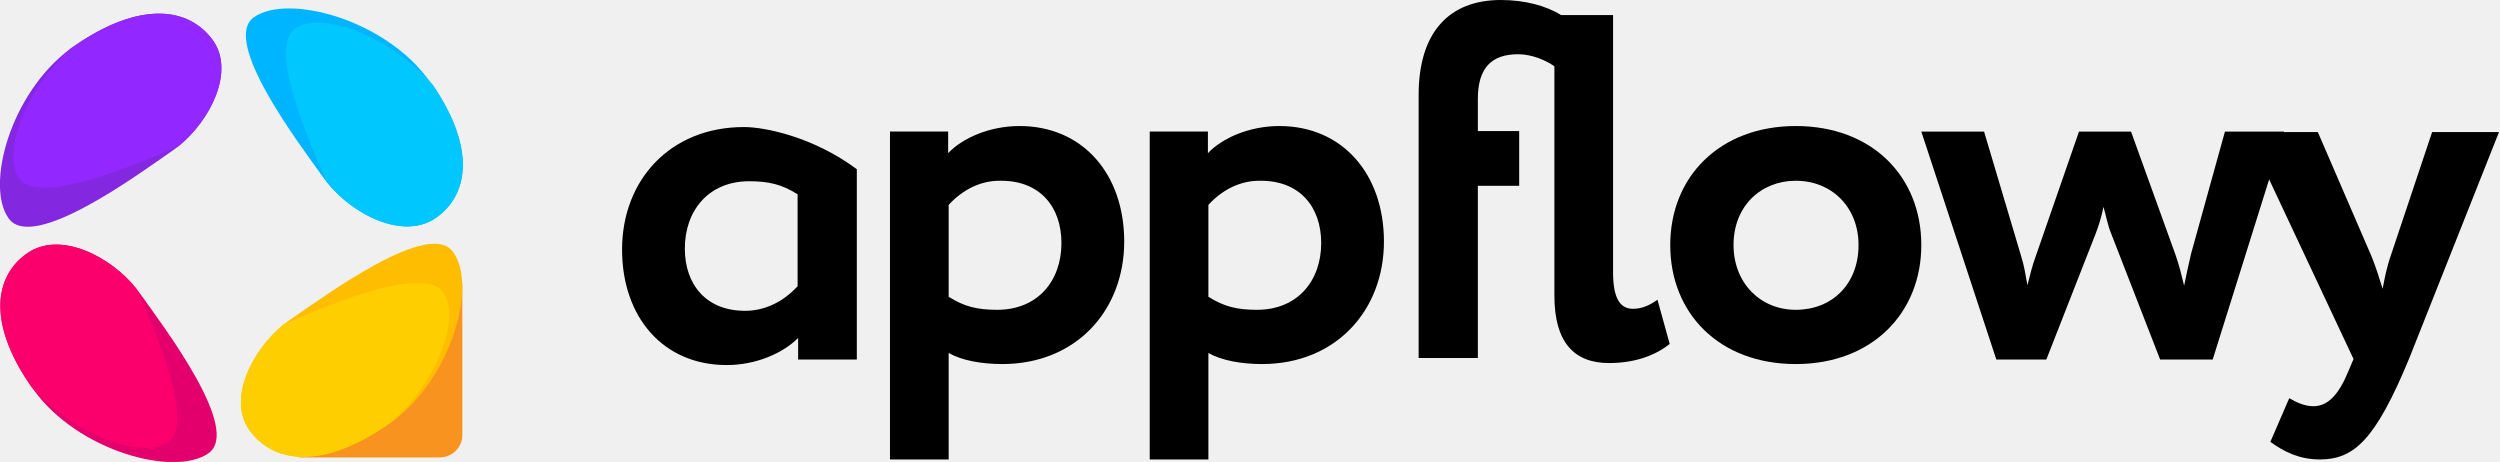
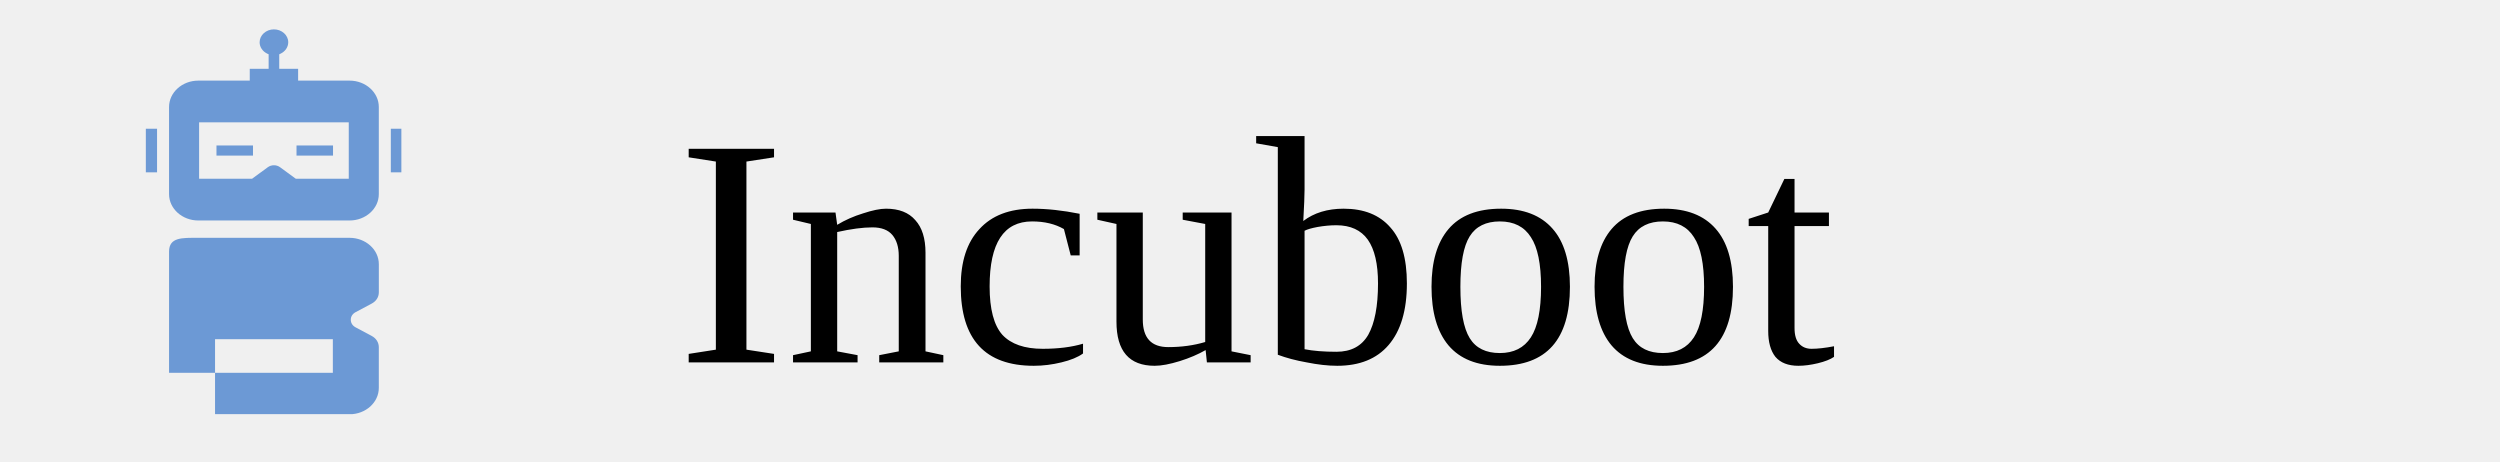
- <svg xmlns="http://www.w3.org/2000/svg" width="92" height="17" viewBox="0 0 92 17" fill="none">
-   <g clip-path="url(#clip0)">
-     <path d="M32.732 4.841H34.892V5.636C35.418 5.082 36.413 4.638 37.521 4.638C39.85 4.638 41.371 6.412 41.371 8.888C41.371 11.42 39.606 13.397 36.883 13.397C36.132 13.397 35.399 13.268 34.911 12.99V16.908H32.751V4.841H32.732ZM34.911 7.539V10.921C35.493 11.29 35.981 11.401 36.695 11.401C38.197 11.401 39.061 10.329 39.061 8.944C39.061 7.613 38.272 6.652 36.845 6.652C36.113 6.634 35.437 6.966 34.911 7.539Z" fill="black" />
-     <path d="M27.38 4.675C24.657 4.675 22.892 6.633 22.892 9.184C22.892 11.66 24.394 13.434 26.742 13.434C27.831 13.434 28.826 12.99 29.371 12.436V13.23H31.531V6.227C29.916 5.026 28.131 4.675 27.38 4.675ZM29.352 10.532C28.826 11.105 28.15 11.438 27.418 11.438C25.991 11.438 25.202 10.477 25.202 9.147C25.202 7.761 26.066 6.67 27.568 6.67C28.282 6.67 28.77 6.781 29.352 7.151V10.532Z" fill="black" />
-     <path d="M42.291 4.841H44.451V5.636C44.977 5.082 45.972 4.638 47.08 4.638C49.408 4.638 50.929 6.412 50.929 8.888C50.929 11.42 49.164 13.397 46.441 13.397C45.69 13.397 44.958 13.268 44.469 12.99V16.908H42.31V4.841H42.291ZM44.469 7.539V10.921C45.052 11.29 45.54 11.401 46.254 11.401C47.756 11.401 48.62 10.329 48.62 8.944C48.62 7.613 47.831 6.652 46.404 6.652C45.671 6.634 44.995 6.966 44.469 7.539Z" fill="black" />
-     <path d="M57.202 2.439C56.883 2.217 56.376 1.996 55.868 1.996C54.892 1.996 54.385 2.495 54.385 3.64V4.823H55.906V6.837H54.385V13.175H52.206V3.492C52.206 1.183 53.333 0 55.23 0C56.094 0 56.883 0.203 57.446 0.554H59.361V10.015C59.361 10.958 59.606 11.364 60.094 11.364C60.451 11.364 60.732 11.216 60.995 11.031L61.446 12.658C60.958 13.046 60.225 13.36 59.211 13.36C57.916 13.36 57.202 12.584 57.202 10.884V2.439Z" fill="black" />
-     <path d="M66.085 4.638C68.901 4.638 70.704 6.504 70.704 9.018C70.704 11.512 68.901 13.397 66.085 13.397C63.268 13.397 61.465 11.531 61.465 9.018C61.465 6.504 63.286 4.638 66.085 4.638ZM66.085 11.401C67.418 11.401 68.394 10.459 68.394 9.018C68.394 7.613 67.399 6.652 66.085 6.652C64.808 6.652 63.794 7.576 63.794 9.018C63.794 10.403 64.77 11.401 66.085 11.401Z" fill="black" />
-     <path d="M81.427 13.231H79.493L77.69 8.593C77.559 8.279 77.502 7.927 77.408 7.613C77.333 7.983 77.239 8.297 77.108 8.63L75.305 13.231H73.465L70.704 4.842H73.014L74.366 9.387C74.498 9.794 74.535 10.108 74.61 10.496C74.704 10.145 74.76 9.849 74.93 9.387L76.507 4.842H78.422L80.056 9.369C80.188 9.738 80.282 10.126 80.376 10.514C80.451 10.126 80.544 9.72 80.638 9.313L81.878 4.842H84.056L81.427 13.231Z" fill="black" />
-     <path d="M88.657 13.194C87.418 16.187 86.629 16.908 85.371 16.908C84.601 16.908 84.038 16.612 83.549 16.261L84.244 14.653C84.47 14.783 84.789 14.949 85.127 14.949C85.671 14.949 86.066 14.524 86.423 13.655L86.61 13.212L82.686 4.86H85.296L87.268 9.424C87.437 9.831 87.549 10.219 87.681 10.625C87.756 10.237 87.831 9.831 87.981 9.406L89.502 4.86H91.963L88.657 13.194Z" fill="black" />
-     <path d="M17.014 10.403C16.526 13.009 14.385 15.282 11.925 16.557C11.624 16.723 11.268 16.815 10.93 16.834H16.15C16.657 16.834 17.014 16.464 17.014 16.002V10.403Z" fill="#F7931E" />
-     <path d="M6.573 5.377C6.497 5.433 6.422 5.488 6.347 5.544C5.07 6.431 1.202 9.276 0.319 8.038C-0.545 6.837 0.375 3.437 2.591 1.793C2.629 1.756 2.685 1.737 2.723 1.7C5.145 0.019 6.948 0.259 7.831 1.479C8.657 2.624 7.737 4.435 6.573 5.377Z" fill="#8427E0" />
-     <path d="M16.037 8.02C14.835 8.852 12.957 7.891 12.018 6.69C11.981 6.635 11.943 6.598 11.906 6.542C11.005 5.286 8.112 1.479 9.352 0.629C10.591 -0.239 14.178 0.703 15.812 2.994C15.85 3.05 15.887 3.087 15.925 3.142C17.502 5.452 17.258 7.17 16.037 8.02Z" fill="#00B5FF" />
-     <path d="M14.423 15.522C14.385 15.559 14.348 15.577 14.291 15.614C11.869 17.296 10.066 17.056 9.183 15.836C8.357 14.69 9.277 12.88 10.441 11.937C10.517 11.882 10.592 11.826 10.667 11.771C11.944 10.902 15.812 8.038 16.676 9.276C17.559 10.477 16.657 13.877 14.423 15.522Z" fill="#FFBD00" />
-     <path d="M7.662 16.686C6.422 17.554 2.854 16.612 1.221 14.321C1.183 14.284 1.145 14.228 1.127 14.191C-0.47 11.882 -0.207 10.145 1.014 9.313C2.216 8.482 4.094 9.442 5.033 10.643C5.07 10.699 5.108 10.736 5.145 10.791C6.028 12.029 8.92 15.836 7.662 16.686Z" fill="#E3006D" />
-     <path d="M6.573 5.377C4.845 6.135 1.164 7.687 0.62 6.431C0.15 5.377 1.014 3.234 2.592 1.793C2.629 1.756 2.686 1.737 2.723 1.7C5.146 0.019 6.948 0.259 7.831 1.479C8.657 2.624 7.737 4.435 6.573 5.377Z" fill="#9327FF" />
-     <path d="M16.037 8.02C14.835 8.851 12.958 7.89 12.019 6.689C11.249 4.934 9.765 1.478 11.005 0.961C12.131 0.481 14.46 1.441 15.944 3.141C17.502 5.451 17.258 7.17 16.037 8.02Z" fill="#00C8FF" />
-     <path d="M14.423 15.522C14.385 15.559 14.348 15.577 14.291 15.614C11.869 17.296 10.066 17.055 9.183 15.836C8.357 14.69 9.277 12.879 10.441 11.937C12.169 11.179 15.85 9.627 16.394 10.884C16.883 11.937 16.019 14.08 14.423 15.522Z" fill="#FFCE00" />
-     <path d="M6.047 16.353C4.92 16.834 2.591 15.891 1.127 14.191C-0.47 11.882 -0.207 10.145 1.014 9.313C2.216 8.482 4.094 9.442 5.033 10.643C5.803 12.38 7.286 15.836 6.047 16.353Z" fill="#FB006D" />
-   </g>
-   <defs>
-     <clipPath id="clip0">
-       <rect width="92" height="17" fill="white" />
+ <svg xmlns="http://www.w3.org/2000/svg" width="92" height="17" fill="none" version="1.1" id="svg12">
+   <defs id="defs12">
+     <clipPath id="prefix__clip0">
+       <path fill="#fff" d="M0 0h92v17H0z" id="path12" />
+     </clipPath>
+     <clipPath id="e1c80f3f4b">
+       <path d="m 154.809,112.168 h 63.75 v 106.5 h -63.75 z m 0,0" clip-rule="nonzero" id="path1-0" />
    </clipPath>
  </defs>
+   <text xml:space="preserve" style="text-align:start;writing-mode:lr-tb;direction:ltr;text-anchor:start;fill:#000000" x="24.908" y="13.333" id="text12">
+     <tspan id="tspan12" x="24.908" y="13.333">Incuboot</tspan>
+   </text>
+   <g clip-path="url(#e1c80f3f4b)" id="g2" transform="matrix(0.147537,0,0,0.1329487,-17.47542,-13.83211)">
+     <path fill="#6c99d5" d="m 215.93,139.68 v 12.062 h 2.797 v -12.062 z m -23.523,7.434 h 9.105 v -2.801 h -9.105 z m -19.965,0 h 9.109 v -2.801 h -9.109 z m 8.875,6.406 3.922,-3.188 c 0.906,-0.734 2.168,-0.734 3.07,0 l 3.926,3.188 h 13.203 v -15.613 h -37.328 v 15.613 z m -13.41,11.551 h 37.738 c 4.012,0 7.289,-3.273 7.289,-7.289 v -24.133 c 0,-4.016 -3.277,-7.293 -7.289,-7.293 h -12.836 v -3.273 h -4.711 v -4.012 l 0.305,-0.16 c 1.188,-0.613 1.941,-1.836 1.941,-3.176 0,-1.961 -1.609,-3.566 -3.57,-3.566 -1.961,0 -3.57,1.609 -3.57,3.574 0,1.336 0.758,2.559 1.941,3.168 l 0.309,0.16 v 4.012 h -4.711 v 3.273 h -12.836 c -4.012,0 -7.293,3.277 -7.293,7.293 v 24.133 c 0,4.016 3.277,7.289 7.293,7.289 z m 3.52,42.168 h 0.66 v -9.312 h 29.383 v 9.312 h -29.387 v 11.469 h 5.055 c 9.5,0 19,0 28.504,0 4.016,0 7.293,-3.273 7.293,-7.289 v -11.262 c 0,-1.328 -0.652,-2.465 -1.789,-3.141 l -4.008,-2.371 c -0.758,-0.449 -1.195,-1.211 -1.195,-2.094 0,-0.887 0.434,-1.648 1.195,-2.098 l 4.008,-2.371 c 1.145,-0.672 1.793,-1.812 1.793,-3.137 v -7.789 c 0,-4.016 -3.281,-7.289 -7.293,-7.289 h -37.738 c -4.012,0 -7.293,-0.203 -7.293,3.816 v 33.555 z m -13.805,-55.496 v -12.062 h -2.801 v 12.062 z m 0,0" fill-opacity="1" fill-rule="evenodd" id="path2-9" />
+   </g>
</svg>
